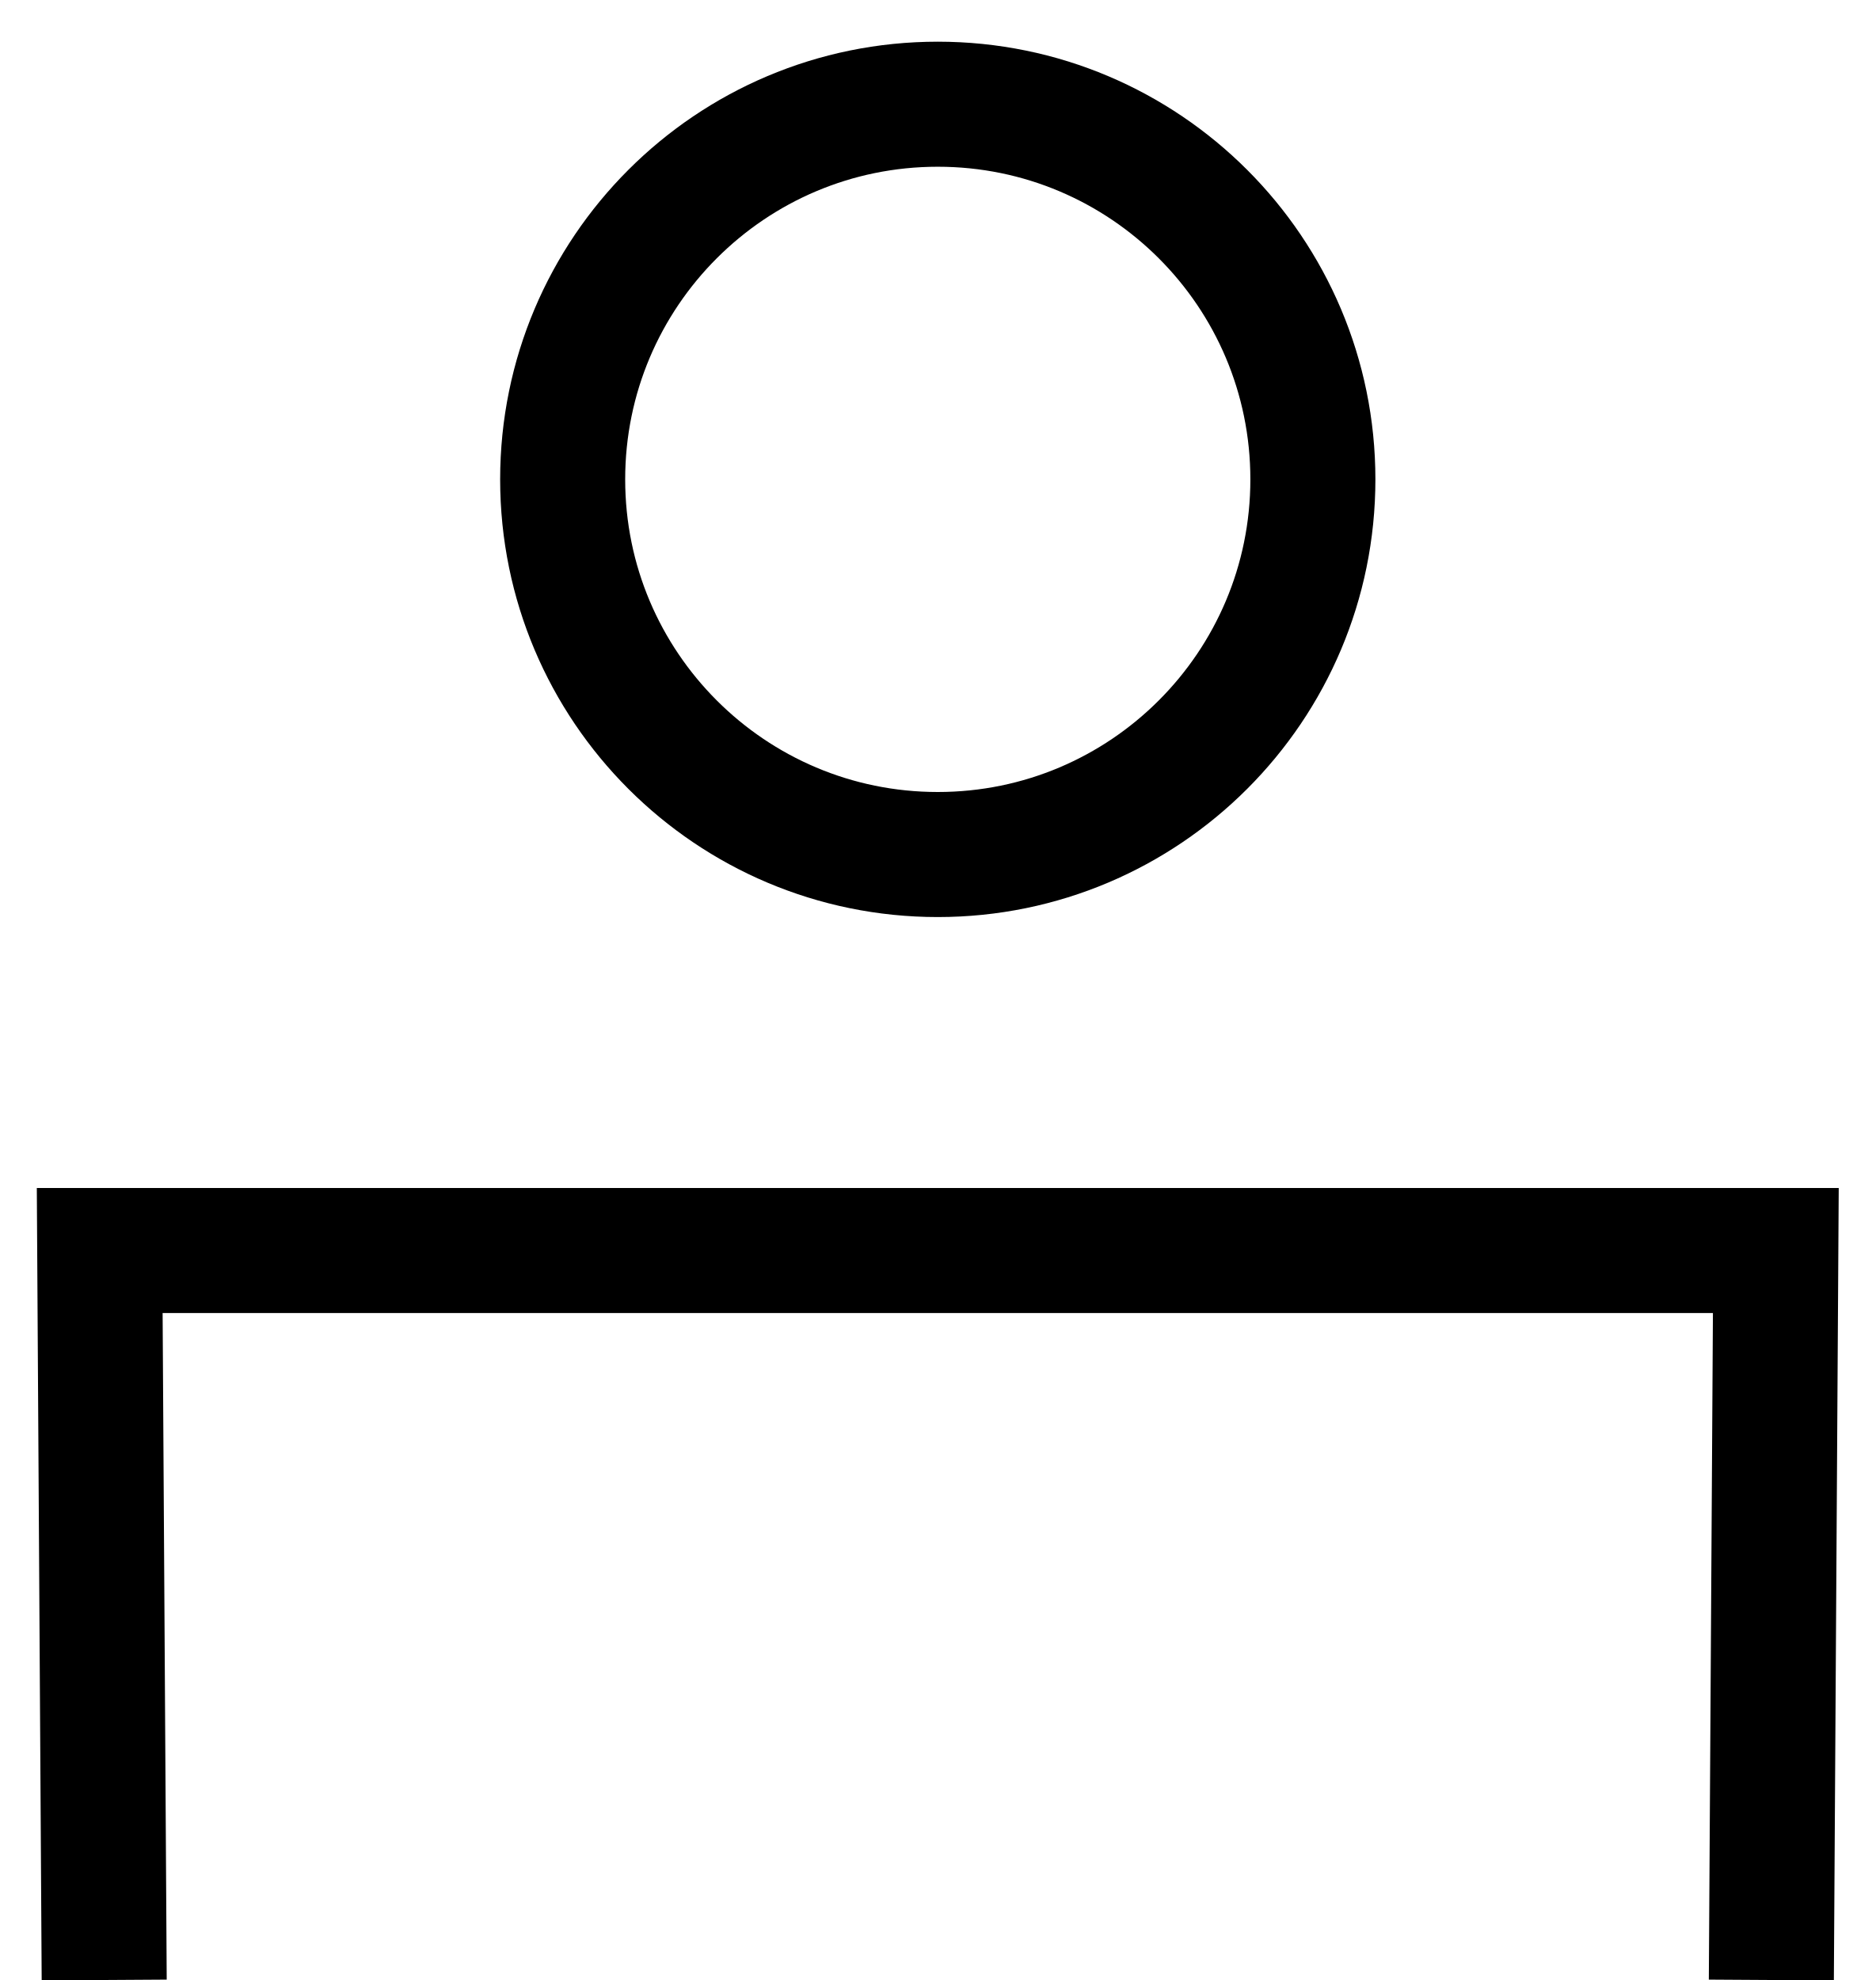
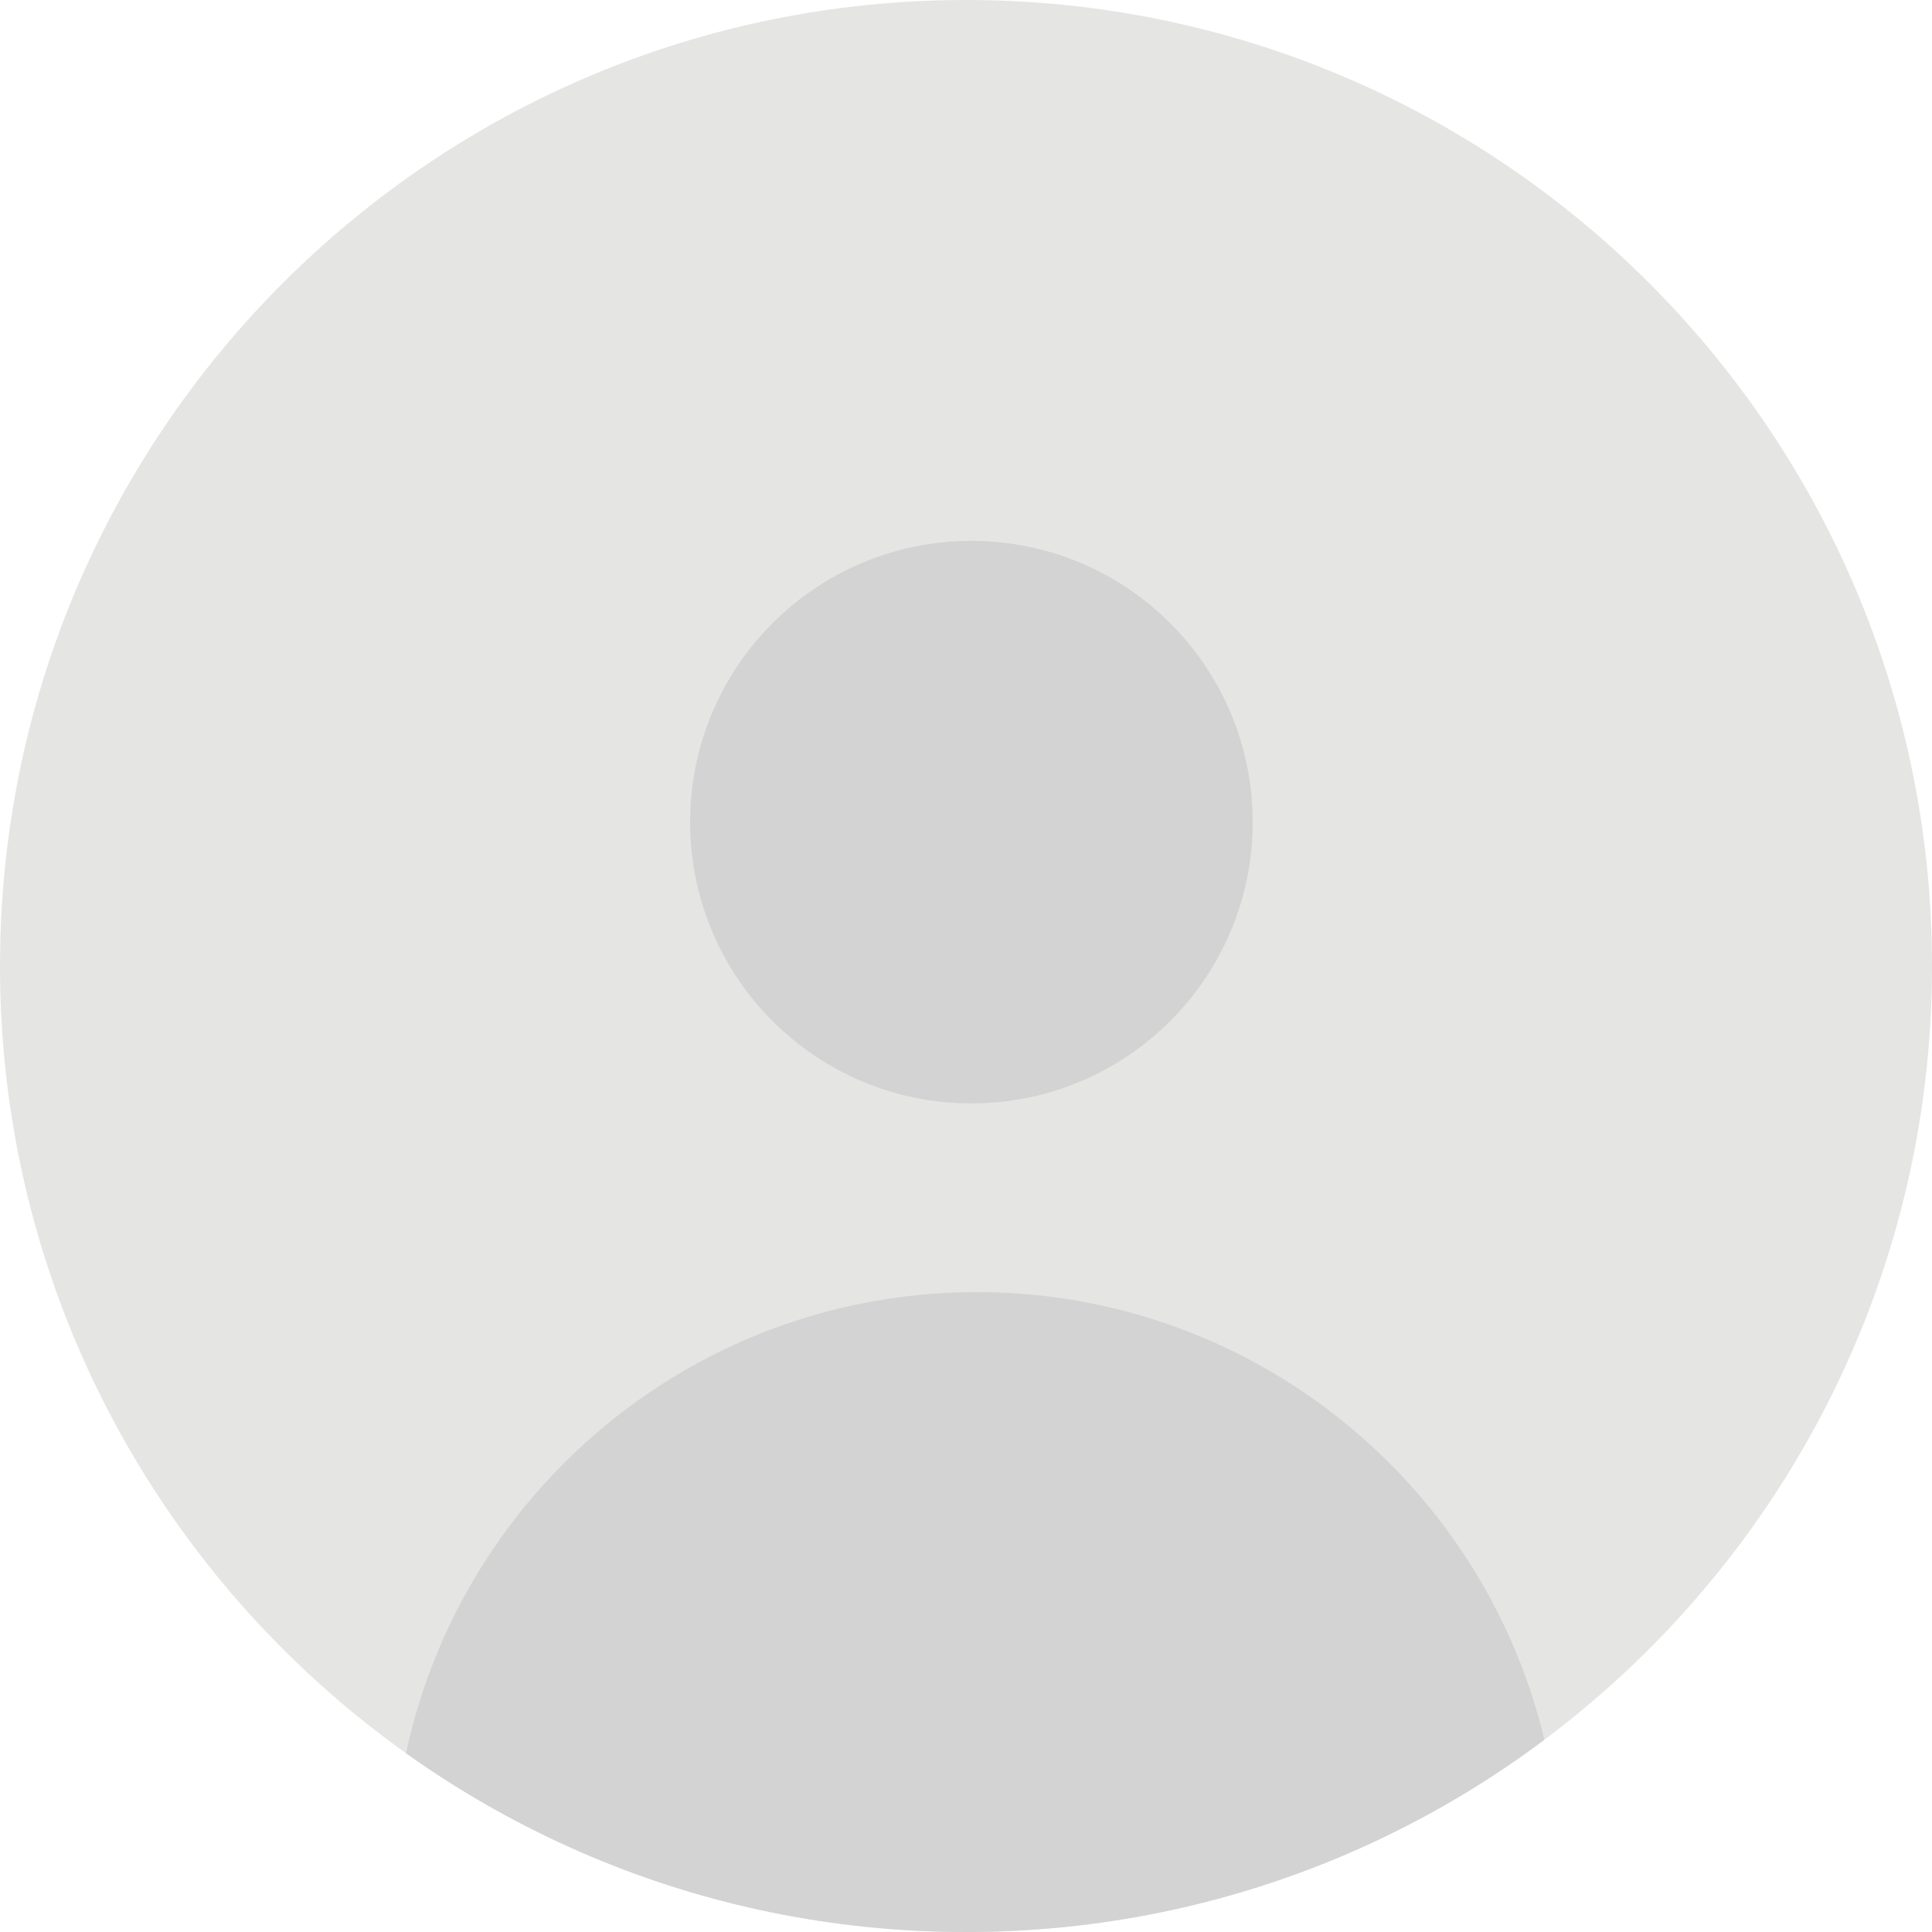
- <svg xmlns="http://www.w3.org/2000/svg" width="18" height="19" viewBox="0 0 18 19" fill="none">
-   <path d="M1 19L0.957 12H17.043L17 19" stroke="currentColor" stroke-width="1.2" stroke-miterlimit="10" />
-   <path d="M9 8.2C10.988 8.2 12.6 6.588 12.6 4.6C12.6 2.612 10.988 1 9 1C7.012 1 5.4 2.612 5.4 4.6C5.4 6.588 7.012 8.2 9 8.2Z" stroke="currentColor" stroke-width="1.2" stroke-miterlimit="10" />
+ <svg xmlns="http://www.w3.org/2000/svg" width="24" height="24" viewBox="0 0 24 24" fill="none">
+   <circle cx="12" cy="12" r="12" fill="#E5E5E4" />
+   <mask id="mask0_5433_49924" style="mask-type:alpha" maskUnits="userSpaceOnUse" x="0" y="0" width="24" height="24">
+     <path d="M24 12C24 18.627 18.627 24 12 24C5.373 24 0 18.627 0 12C0 5.373 5.373 0 12 0C18.627 0 24 5.373 24 12Z" fill="#E5E5E4" />
+   </mask>
+   <g mask="url(#mask0_5433_49924)">
+     <path d="M5.37 24.798L5.364 23.331C5.347 19.581 8.383 16.531 12.133 16.531V16.531C15.884 16.531 18.92 19.581 18.903 23.331L18.897 24.798" fill="#D3D3D3" />
+     <path d="M5.37 24.798L5.364 23.331C5.347 19.581 8.383 16.531 12.133 16.531V16.531C15.884 16.531 18.92 19.581 18.903 23.331L18.897 24.798" stroke="#D3D3D3" stroke-width="0.96" stroke-miterlimit="10" />
+     <path d="M12.067 13.227C13.731 13.227 15.081 11.877 15.081 10.213C15.081 8.548 13.731 7.199 12.067 7.199C10.402 7.199 9.053 8.548 9.053 10.213C9.053 11.877 10.402 13.227 12.067 13.227Z" fill="#D3D3D3" stroke="#D3D3D3" stroke-width="0.96" stroke-miterlimit="10" />
+   </g>
</svg>
